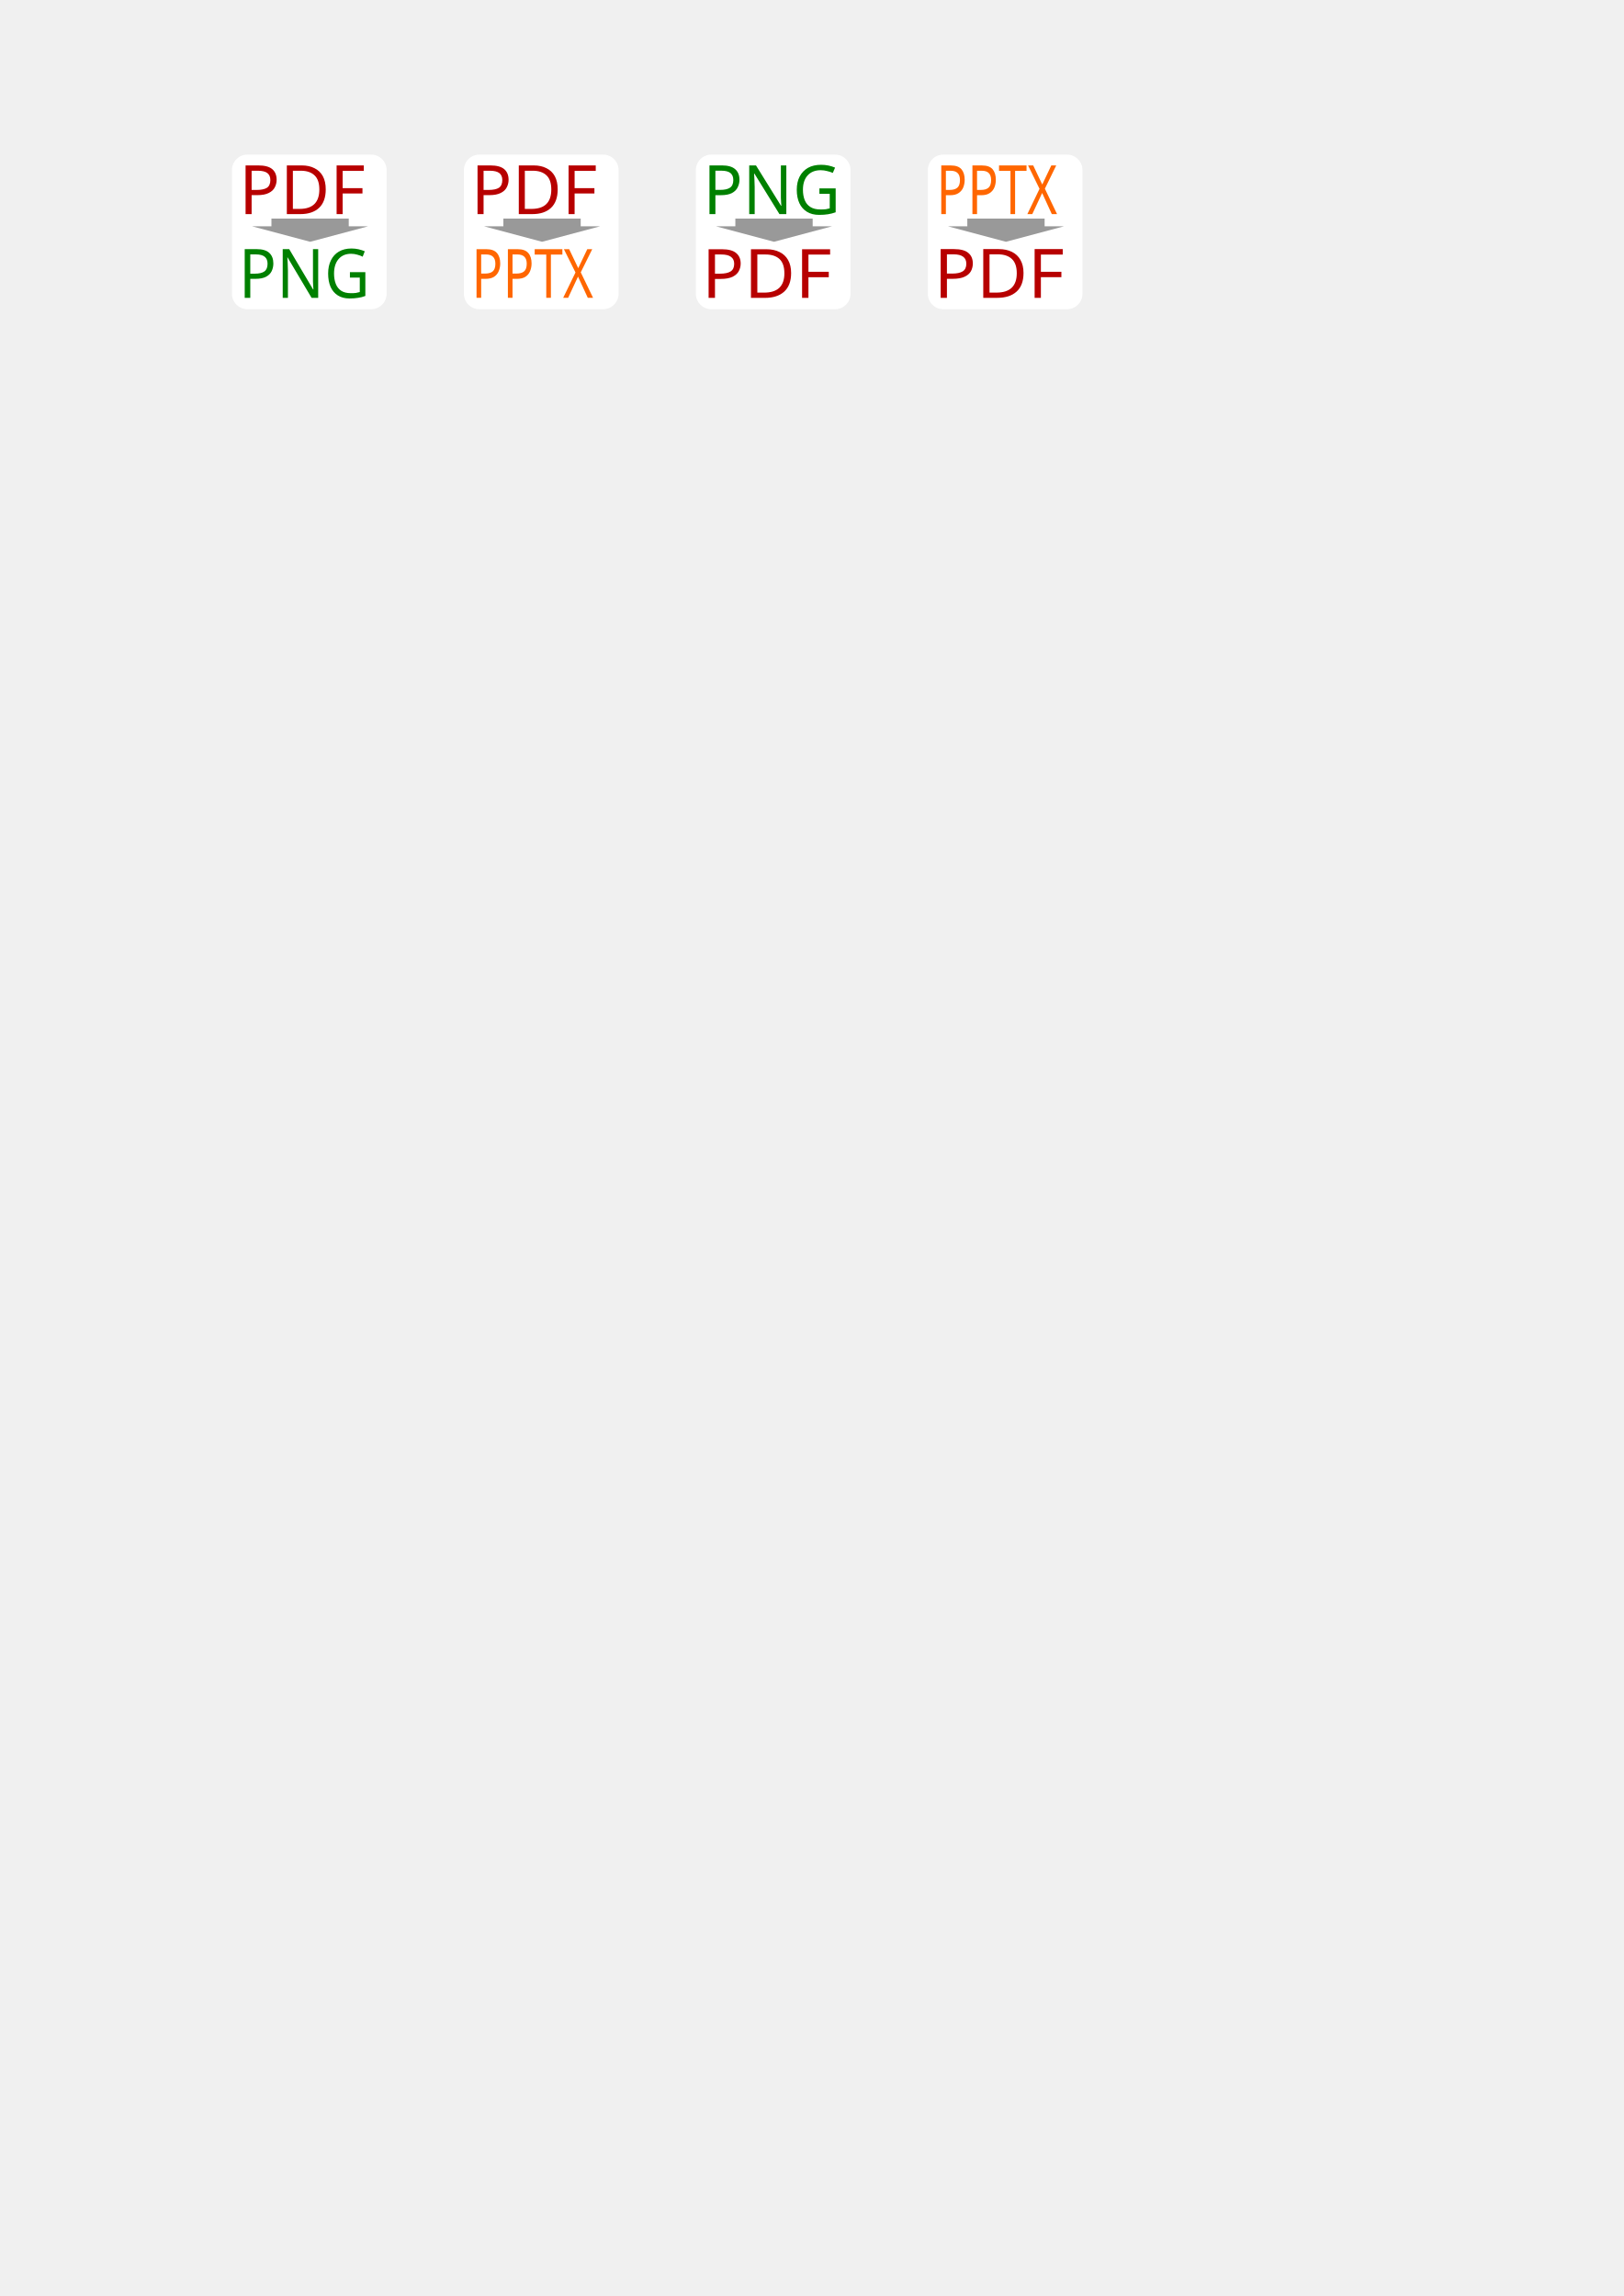
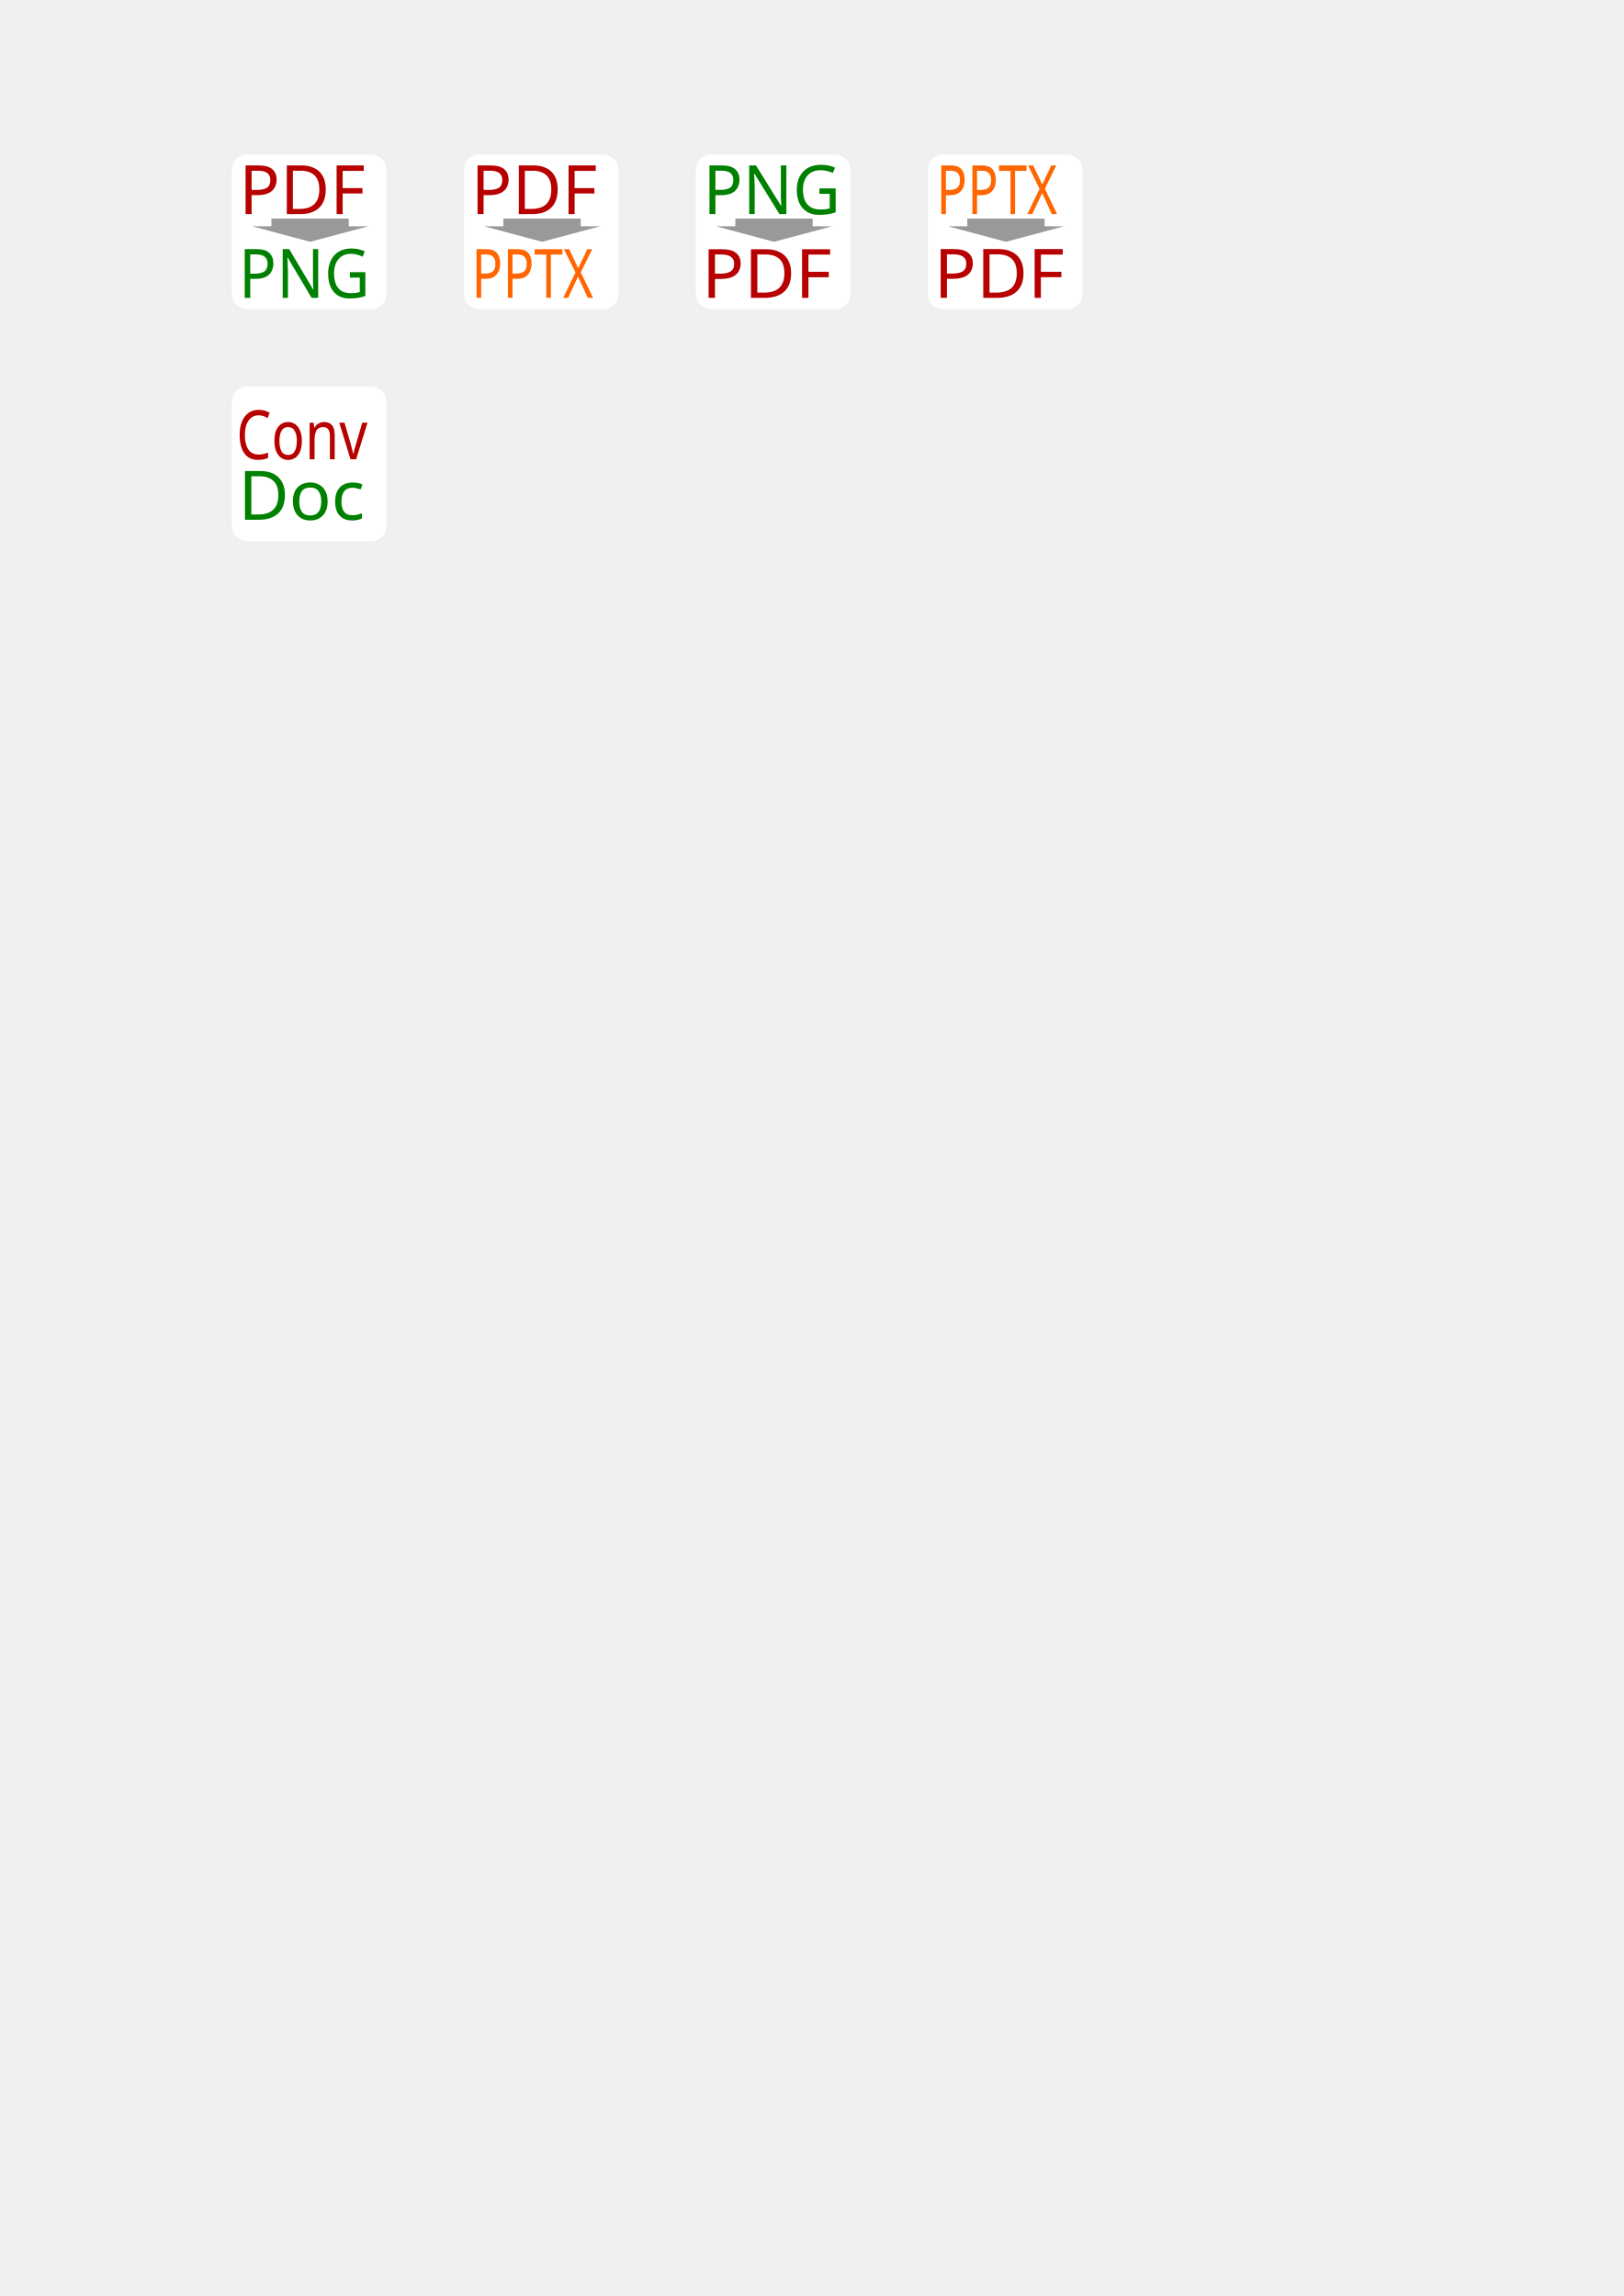
<svg xmlns="http://www.w3.org/2000/svg" width="210mm" height="297mm" viewBox="0 0 210 297" version="1.1" id="svg5">
  <defs id="defs2" />
  <g id="layer1">
    <rect style="fill:#ffffff;fill-opacity:1;stroke:none;stroke-width:0.05;stroke-linecap:round;stroke-linejoin:round" id="rect4179" width="20" height="20" x="30" y="20" rx="2" ry="2" />
    <text xml:space="preserve" style="font-style:normal;font-weight:normal;font-size:8.819px;line-height:1.25;font-family:sans-serif;letter-spacing:0px;word-spacing:0px;fill:#b70000;fill-opacity:1;stroke:none;stroke-width:0.265" x="30.902" y="27.698" id="text7437">
      <tspan id="tspan7435" style="font-style:normal;font-variant:normal;font-weight:normal;font-stretch:normal;font-size:8.819px;font-family:'Noto Sans KR Black';-inkscape-font-specification:'Noto Sans KR Black, ';fill:#b70000;fill-opacity:1;stroke-width:0.265" x="30.902" y="27.698">PDF</tspan>
    </text>
    <text xml:space="preserve" style="font-style:normal;font-weight:normal;font-size:8.464px;line-height:1.25;font-family:sans-serif;letter-spacing:0px;word-spacing:0px;fill:#008000;fill-opacity:1;stroke:none;stroke-width:0.254" x="32.154" y="36.974" id="text7437-9" transform="scale(0.9596542,1.042042)">
      <tspan id="tspan7435-7" style="font-style:normal;font-variant:normal;font-weight:normal;font-stretch:normal;font-size:8.464px;font-family:'Noto Sans KR Black';-inkscape-font-specification:'Noto Sans KR Black, ';fill:#008000;fill-opacity:1;stroke-width:0.254" x="32.154" y="36.974">PNG</tspan>
    </text>
    <path style="fill:#999999;fill-opacity:1;stroke:none;stroke-width:0.265px;stroke-linecap:butt;stroke-linejoin:miter;stroke-opacity:1" d="m 35.105,28.274 h 10 v 1 h 2.5 l -7.5,2 -7.5,-2 h 2.5 z" id="path7689" />
+     <rect style="fill:#ffffff;fill-opacity:1;stroke:none;stroke-width:0.05;stroke-linecap:round;stroke-linejoin:round" id="rect4179-4" width="20" height="20" x="30" y="50" rx="2" ry="2" />
+     <text xml:space="preserve" style="font-style:normal;font-weight:normal;font-size:7.958px;line-height:1.25;font-family:sans-serif;letter-spacing:0px;word-spacing:0px;fill:#b70000;fill-opacity:1;stroke:none;stroke-width:0.239" x="33.865" y="53.606" id="text7437-3" transform="scale(0.9023755,1.108186)">
+       <tspan id="tspan7435-28" style="font-style:normal;font-variant:normal;font-weight:normal;font-stretch:normal;font-size:7.958px;font-family:'Noto Sans KR Black';-inkscape-font-specification:'Noto Sans KR Black, ';fill:#b70000;fill-opacity:1;stroke-width:0.239" x="33.865" y="53.606">Conv</tspan>
+     </text>
+     <text xml:space="preserve" style="font-style:normal;font-weight:normal;font-size:8.917px;line-height:1.25;font-family:sans-serif;letter-spacing:0px;word-spacing:0px;fill:#008000;fill-opacity:1;stroke:none;stroke-width:0.268" x="30.477" y="67.983" id="text7437-9-2" transform="scale(1.011115,0.9890071)">
+       <tspan id="tspan7435-7-3" style="font-style:normal;font-variant:normal;font-weight:normal;font-stretch:normal;font-size:8.917px;font-family:'Noto Sans KR Black';-inkscape-font-specification:'Noto Sans KR Black, ';fill:#008000;fill-opacity:1;stroke-width:0.268" x="30.477" y="67.983">Doc</tspan>
+     </text>
    <rect style="fill:#ffffff;fill-opacity:1;stroke:none;stroke-width:0.05;stroke-linecap:round;stroke-linejoin:round" id="rect4179-9" width="20" height="20" x="60" y="20" rx="2" ry="2" />
    <text xml:space="preserve" style="font-style:normal;font-weight:normal;font-size:8.819px;line-height:1.25;font-family:sans-serif;letter-spacing:0px;word-spacing:0px;fill:#b70000;fill-opacity:1;stroke:none;stroke-width:0.265" x="60.902" y="27.698" id="text7437-92">
      <tspan id="tspan7435-70" style="font-style:normal;font-variant:normal;font-weight:normal;font-stretch:normal;font-size:8.819px;font-family:'Noto Sans KR Black';-inkscape-font-specification:'Noto Sans KR Black, ';fill:#b70000;fill-opacity:1;stroke-width:0.265" x="60.902" y="27.698">PDF</tspan>
    </text>
    <text xml:space="preserve" style="font-style:normal;font-weight:normal;font-size:7.687px;line-height:1.25;font-family:sans-serif;letter-spacing:0px;word-spacing:0px;fill:#ff6600;fill-opacity:1;stroke:none;stroke-width:0.231" x="69.965" y="33.58" id="text7437-9-0" transform="scale(0.8715606,1.147367)">
      <tspan id="tspan7435-7-8" style="font-style:normal;font-variant:normal;font-weight:normal;font-stretch:normal;font-size:7.687px;font-family:'Noto Sans KR Black';-inkscape-font-specification:'Noto Sans KR Black, ';fill:#ff6600;fill-opacity:1;stroke-width:0.231" x="69.965" y="33.58">PPTX</tspan>
    </text>
    <path style="fill:#999999;fill-opacity:1;stroke:none;stroke-width:0.265px;stroke-linecap:butt;stroke-linejoin:miter;stroke-opacity:1" d="m 65.105,28.274 h 10 v 1 h 2.5 l -7.5,2 -7.5,-2 h 2.5 z" id="path7689-6" />
    <rect style="fill:#ffffff;fill-opacity:1;stroke:none;stroke-width:0.05;stroke-linecap:round;stroke-linejoin:round" id="rect4179-8" width="20" height="20" x="90" y="20" rx="2" ry="2" />
    <text xml:space="preserve" style="font-style:normal;font-weight:normal;font-size:8.656px;line-height:1.25;font-family:sans-serif;letter-spacing:0px;word-spacing:0px;fill:#b70000;fill-opacity:1;stroke:none;stroke-width:0.26" x="92.644" y="27.186" id="text7437-0" transform="scale(0.9814962,1.018853)">
      <tspan id="tspan7435-2" style="font-style:normal;font-variant:normal;font-weight:normal;font-stretch:normal;font-size:8.656px;font-family:'Noto Sans KR Black';-inkscape-font-specification:'Noto Sans KR Black, ';fill:#008000;fill-opacity:1;stroke-width:0.26" x="92.644" y="27.186">PNG</tspan>
    </text>
    <text xml:space="preserve" style="font-style:normal;font-weight:normal;font-size:8.937px;line-height:1.25;font-family:sans-serif;letter-spacing:0px;word-spacing:0px;fill:#b70000;fill-opacity:1;stroke:none;stroke-width:0.268" x="89.578" y="39.043" id="text7437-9-9" transform="scale(1.01337,0.9868065)">
      <tspan id="tspan7435-7-2" style="font-style:normal;font-variant:normal;font-weight:normal;font-stretch:normal;font-size:8.937px;font-family:'Noto Sans KR Black';-inkscape-font-specification:'Noto Sans KR Black, ';fill:#b70000;fill-opacity:1;stroke-width:0.268" x="89.578" y="39.043">PDF</tspan>
    </text>
    <path style="fill:#999999;fill-opacity:1;stroke:none;stroke-width:0.265px;stroke-linecap:butt;stroke-linejoin:miter;stroke-opacity:1" d="m 95.105,28.274 h 10 v 1 h 2.5 l -7.5,2 -7.5,-2 h 2.5 z" id="path7689-8" />
    <rect style="fill:#ffffff;fill-opacity:1;stroke:none;stroke-width:0.05;stroke-linecap:round;stroke-linejoin:round" id="rect4179-9-6" width="20" height="20" x="120" y="20" rx="2" ry="2" />
    <text xml:space="preserve" style="font-style:normal;font-weight:normal;font-size:7.663px;line-height:1.25;font-family:sans-serif;letter-spacing:0px;word-spacing:0px;fill:#ff6600;fill-opacity:1;stroke:none;stroke-width:0.23" x="139.357" y="24.067" id="text7437-92-6" transform="scale(0.8689046,1.150874)">
      <tspan id="tspan7435-70-4" style="font-style:normal;font-variant:normal;font-weight:normal;font-stretch:normal;font-size:7.663px;font-family:'Noto Sans KR Black';-inkscape-font-specification:'Noto Sans KR Black, ';fill:#ff6600;fill-opacity:1;stroke-width:0.23" x="139.357" y="24.067">PPTX</tspan>
    </text>
    <text xml:space="preserve" style="font-style:normal;font-weight:normal;font-size:8.961px;line-height:1.25;font-family:sans-serif;letter-spacing:0px;word-spacing:0px;fill:#b70000;fill-opacity:1;stroke:none;stroke-width:0.269" x="118.868" y="39.145" id="text7437-9-0-8" transform="scale(1.016016,0.9842367)">
      <tspan id="tspan7435-7-8-3" style="font-style:normal;font-variant:normal;font-weight:normal;font-stretch:normal;font-size:8.961px;font-family:'Noto Sans KR Black';-inkscape-font-specification:'Noto Sans KR Black, ';fill:#b70000;fill-opacity:1;stroke-width:0.269" x="118.868" y="39.145">PDF</tspan>
    </text>
    <path style="fill:#999999;fill-opacity:1;stroke:none;stroke-width:0.265px;stroke-linecap:butt;stroke-linejoin:miter;stroke-opacity:1" d="m 125.105,28.274 h 10 v 1 h 2.5 l -7.5,2 -7.5,-2 h 2.5 z" id="path7689-6-3" />
  </g>
</svg>
